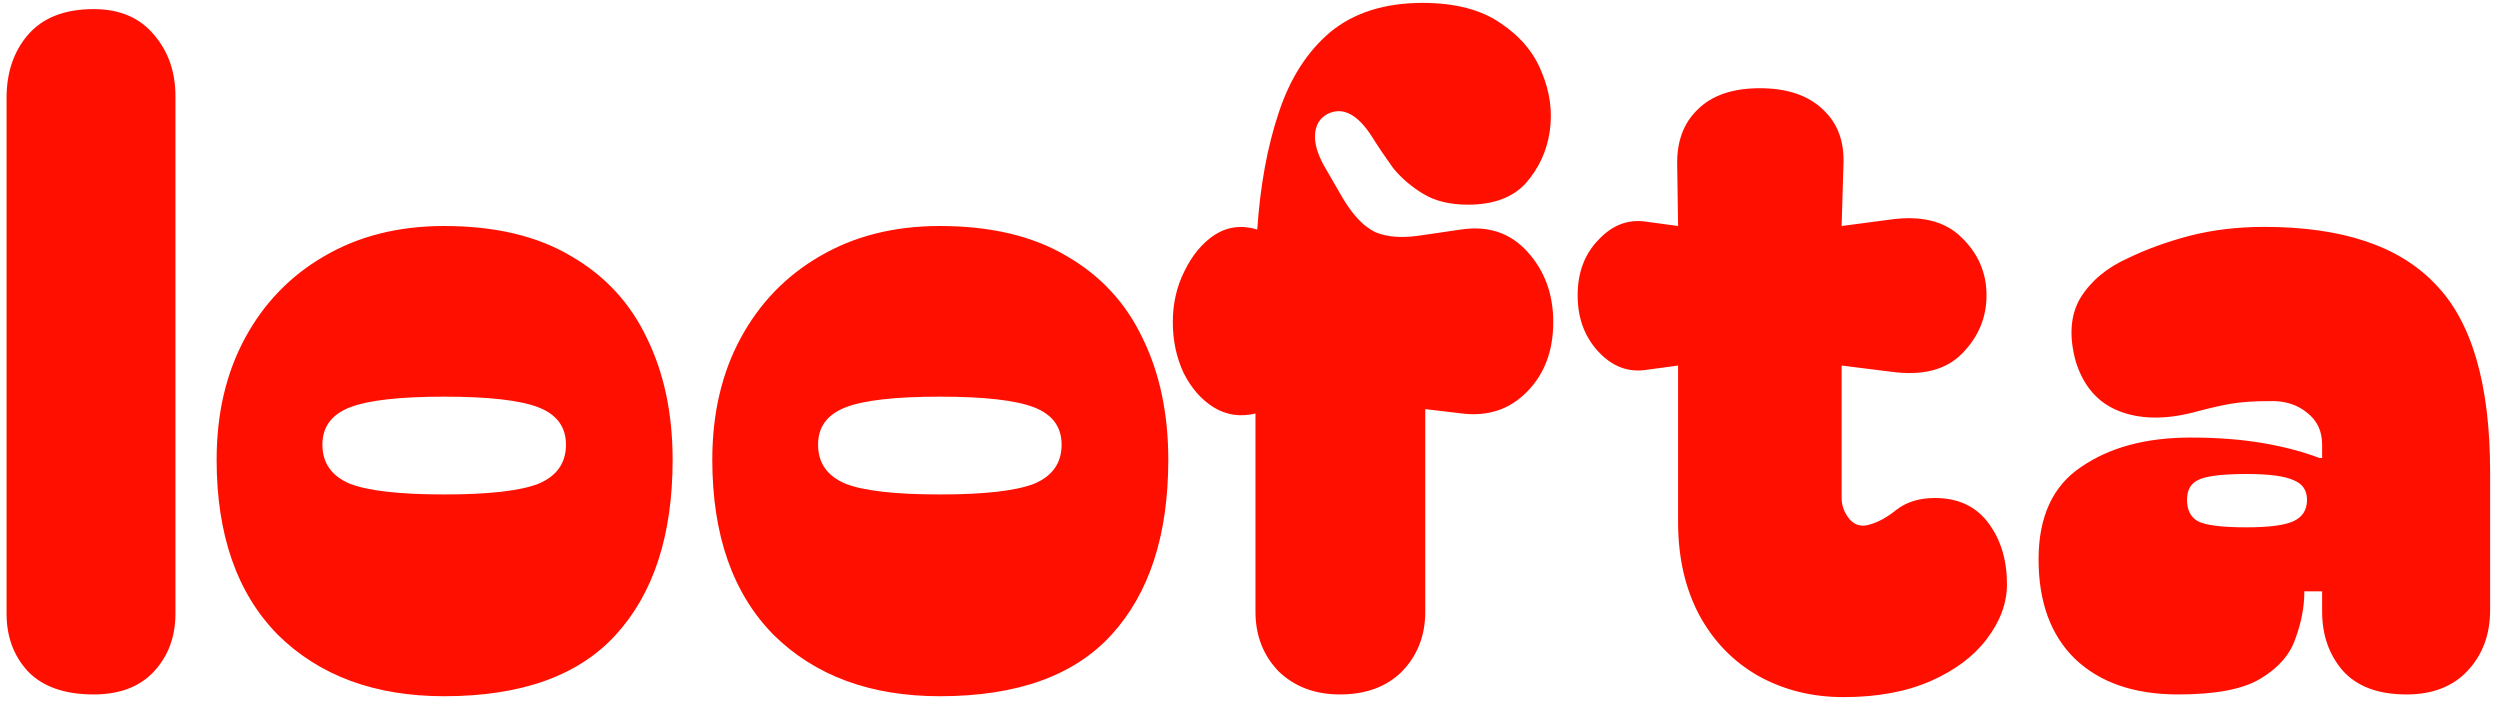
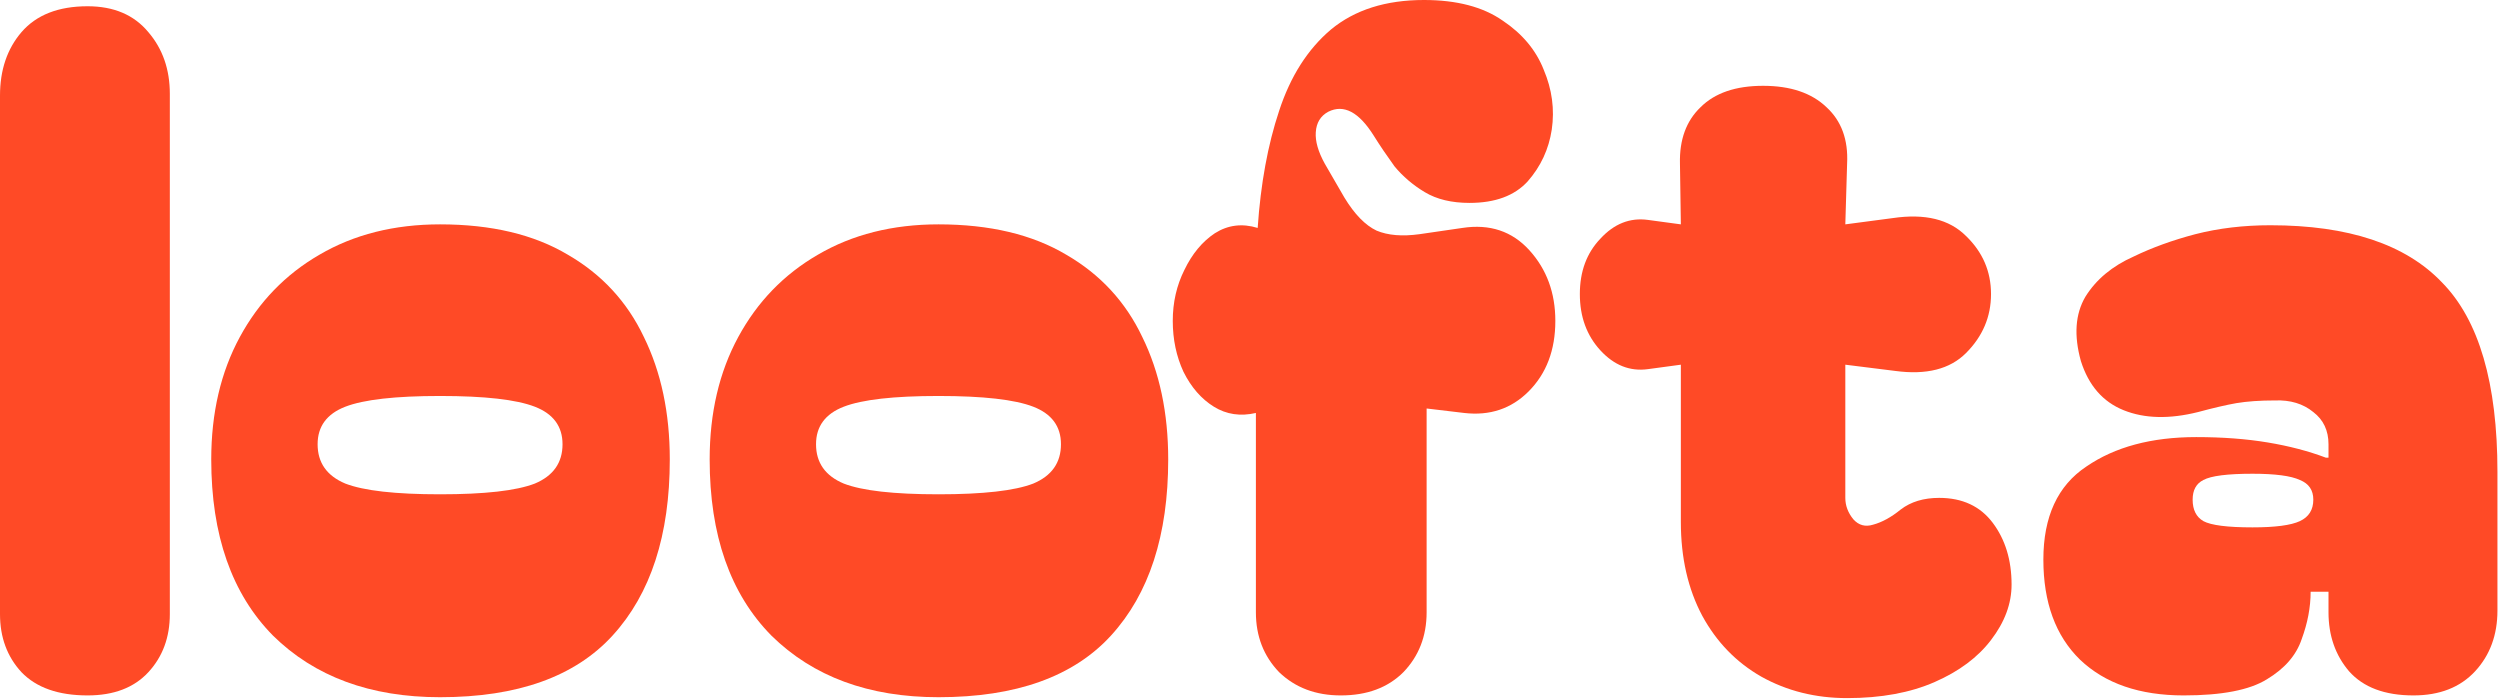
- <svg xmlns="http://www.w3.org/2000/svg" width="180" height="51" viewBox="0 0 180 51" fill="none">
-   <path d="M6.744 50C4.653 50 3.075 49.445 2.008 48.336C0.984 47.227 0.472 45.84 0.472 44.176V7.056C0.472 5.221 0.984 3.707 2.008 2.512C3.075 1.275 4.653 0.656 6.744 0.656C8.621 0.656 10.072 1.275 11.096 2.512C12.12 3.707 12.632 5.179 12.632 6.928V44.176C12.632 45.84 12.12 47.227 11.096 48.336C10.072 49.445 8.621 50 6.744 50ZM31.981 50.128C26.989 50.128 23 48.656 20.013 45.712C17.069 42.725 15.597 38.523 15.597 33.104C15.597 29.776 16.28 26.853 17.645 24.336C19.01 21.819 20.909 19.856 23.341 18.448C25.816 16.997 28.696 16.272 31.981 16.272C35.65 16.272 38.701 16.997 41.133 18.448C43.565 19.856 45.378 21.819 46.573 24.336C47.81 26.853 48.429 29.776 48.429 33.104C48.429 38.523 47.064 42.725 44.333 45.712C41.645 48.656 37.528 50.128 31.981 50.128ZM23.213 32.016C23.213 33.339 23.874 34.277 25.197 34.832C26.52 35.344 28.781 35.6 31.981 35.6C35.181 35.6 37.442 35.344 38.765 34.832C40.088 34.277 40.749 33.339 40.749 32.016C40.749 30.736 40.088 29.84 38.765 29.328C37.442 28.816 35.181 28.56 31.981 28.56C28.781 28.56 26.52 28.816 25.197 29.328C23.874 29.84 23.213 30.736 23.213 32.016ZM67.668 50.128C62.676 50.128 58.687 48.656 55.7 45.712C52.757 42.725 51.285 38.523 51.285 33.104C51.285 29.776 51.967 26.853 53.333 24.336C54.698 21.819 56.596 19.856 59.029 18.448C61.503 16.997 64.383 16.272 67.668 16.272C71.338 16.272 74.388 16.997 76.82 18.448C79.252 19.856 81.066 21.819 82.26 24.336C83.498 26.853 84.117 29.776 84.117 33.104C84.117 38.523 82.751 42.725 80.02 45.712C77.332 48.656 73.215 50.128 67.668 50.128ZM58.901 32.016C58.901 33.339 59.562 34.277 60.885 34.832C62.207 35.344 64.469 35.6 67.668 35.6C70.868 35.6 73.13 35.344 74.453 34.832C75.775 34.277 76.436 33.339 76.436 32.016C76.436 30.736 75.775 29.84 74.453 29.328C73.13 28.816 70.868 28.56 67.668 28.56C64.469 28.56 62.207 28.816 60.885 29.328C59.562 29.84 58.901 30.736 58.901 32.016ZM96.474 50C94.682 50 93.21 49.445 92.058 48.336C90.949 47.184 90.394 45.755 90.394 44.048V29.776C89.285 30.032 88.282 29.883 87.386 29.328C86.49 28.773 85.765 27.941 85.21 26.832C84.698 25.723 84.442 24.507 84.442 23.184C84.442 21.861 84.719 20.645 85.274 19.536C85.829 18.384 86.554 17.509 87.45 16.912C88.389 16.315 89.413 16.187 90.522 16.528C90.735 13.371 91.247 10.576 92.058 8.144C92.869 5.669 94.106 3.728 95.77 2.32C97.477 0.912 99.695 0.208 102.426 0.208C104.773 0.208 106.65 0.699 108.058 1.68C109.466 2.619 110.447 3.792 111.002 5.2C111.599 6.608 111.791 8.037 111.578 9.488C111.365 10.896 110.789 12.133 109.85 13.2C108.911 14.224 107.525 14.736 105.69 14.736C104.41 14.736 103.343 14.48 102.49 13.968C101.637 13.456 100.911 12.837 100.314 12.112C99.759 11.344 99.269 10.619 98.842 9.936C97.775 8.229 96.687 7.653 95.578 8.208C95.023 8.507 94.725 8.997 94.682 9.68C94.639 10.32 94.853 11.067 95.322 11.92L96.73 14.352C97.455 15.547 98.223 16.336 99.034 16.72C99.845 17.061 100.869 17.147 102.106 16.976L105.178 16.528C107.141 16.229 108.741 16.763 109.978 18.128C111.215 19.493 111.834 21.179 111.834 23.184C111.834 25.275 111.194 26.96 109.914 28.24C108.677 29.477 107.141 29.989 105.306 29.776L102.618 29.456V44.048C102.618 45.755 102.063 47.184 100.954 48.336C99.845 49.445 98.351 50 96.474 50ZM132.726 50.192C130.464 50.192 128.416 49.68 126.582 48.656C124.79 47.632 123.382 46.181 122.358 44.304C121.334 42.384 120.822 40.144 120.822 37.584V26.32L118.454 26.64C117.174 26.811 116.043 26.363 115.062 25.296C114.08 24.229 113.59 22.885 113.59 21.264C113.59 19.643 114.08 18.32 115.062 17.296C116.043 16.229 117.174 15.781 118.454 15.952L120.822 16.272L120.758 11.92C120.715 10.213 121.206 8.869 122.23 7.888C123.254 6.864 124.747 6.352 126.71 6.352C128.672 6.352 130.187 6.864 131.253 7.888C132.32 8.869 132.811 10.213 132.726 11.92L132.598 16.272L135.99 15.824C138.294 15.483 140.043 15.909 141.238 17.104C142.432 18.256 143.03 19.643 143.03 21.264C143.03 22.885 142.432 24.293 141.238 25.488C140.086 26.64 138.4 27.067 136.182 26.768L132.598 26.32V35.856C132.598 36.411 132.79 36.923 133.174 37.392C133.558 37.819 134.027 37.947 134.582 37.776C135.222 37.605 135.883 37.243 136.566 36.688C137.291 36.133 138.208 35.856 139.318 35.856C140.982 35.856 142.262 36.453 143.158 37.648C144.054 38.843 144.502 40.315 144.502 42.064C144.502 43.429 144.011 44.752 143.03 46.032C142.091 47.269 140.747 48.272 138.998 49.04C137.248 49.808 135.158 50.192 132.726 50.192ZM156.825 50C153.668 50 151.193 49.147 149.401 47.44C147.652 45.733 146.777 43.344 146.777 40.272C146.777 37.2 147.801 34.981 149.849 33.616C151.897 32.208 154.521 31.504 157.721 31.504C159.598 31.504 161.305 31.632 162.841 31.888C164.377 32.144 165.764 32.507 167.001 32.976H167.193V32.016C167.193 31.035 166.83 30.267 166.105 29.712C165.38 29.115 164.462 28.837 163.353 28.88C162.286 28.88 161.369 28.944 160.601 29.072C159.876 29.2 158.958 29.413 157.849 29.712C155.801 30.224 154.03 30.181 152.537 29.584C151.044 28.987 150.02 27.813 149.465 26.064C148.953 24.229 149.06 22.693 149.785 21.456C150.553 20.219 151.705 19.259 153.241 18.576C154.564 17.936 156.036 17.403 157.657 16.976C159.321 16.549 161.113 16.336 163.033 16.336C168.622 16.336 172.718 17.701 175.321 20.432C177.966 23.12 179.289 27.643 179.289 34V43.92C179.289 45.669 178.756 47.12 177.689 48.272C176.622 49.424 175.15 50 173.273 50C171.225 50 169.689 49.424 168.665 48.272C167.684 47.12 167.193 45.712 167.193 44.048V42.576H165.913C165.913 43.685 165.7 44.816 165.273 45.968C164.889 47.12 164.057 48.08 162.777 48.848C161.54 49.616 159.556 50 156.825 50ZM157.465 35.984C157.465 36.709 157.721 37.221 158.233 37.52C158.788 37.819 159.961 37.968 161.753 37.968C163.374 37.968 164.505 37.819 165.145 37.52C165.785 37.221 166.105 36.709 166.105 35.984C166.105 35.301 165.785 34.832 165.145 34.576C164.505 34.277 163.374 34.128 161.753 34.128C159.961 34.128 158.788 34.277 158.233 34.576C157.721 34.832 157.465 35.301 157.465 35.984Z" fill="#FF0F00" />
+ <svg xmlns="http://www.w3.org/2000/svg" width="179" height="50" viewBox="0 0 179 50" fill="none">
+   <path d="M156.353 49.792C153.195 49.792 150.721 48.939 148.929 47.232C147.179 45.525 146.305 43.136 146.305 40.064C146.305 36.992 147.329 34.773 149.377 33.408C151.425 32 154.049 31.296 157.249 31.296C159.126 31.296 160.833 31.424 162.369 31.68C163.905 31.936 165.291 32.299 166.529 32.768H166.721V31.808C166.721 30.827 166.358 30.059 165.633 29.504C164.907 28.907 163.99 28.629 162.881 28.672C161.814 28.672 160.897 28.736 160.129 28.864C159.403 28.992 158.486 29.205 157.377 29.504C155.329 30.016 153.558 29.973 152.065 29.376C150.571 28.779 149.547 27.605 148.993 25.856C148.481 24.021 148.587 22.485 149.313 21.248C150.081 20.011 151.233 19.051 152.769 18.368C154.091 17.728 155.563 17.195 157.185 16.768C158.849 16.341 160.641 16.128 162.561 16.128C168.15 16.128 172.246 17.493 174.849 20.224C177.494 22.912 178.817 27.435 178.817 33.792V43.712C178.817 45.461 178.283 46.912 177.217 48.064C176.15 49.216 174.678 49.792 172.801 49.792C170.753 49.792 169.217 49.216 168.193 48.064C167.211 46.912 166.721 45.504 166.721 43.84V42.368H165.441C165.441 43.477 165.227 44.608 164.801 45.76C164.417 46.912 163.585 47.872 162.305 48.64C161.067 49.408 159.083 49.792 156.353 49.792ZM156.993 35.776C156.993 36.501 157.249 37.013 157.761 37.312C158.315 37.611 159.489 37.76 161.281 37.76C162.902 37.76 164.033 37.611 164.673 37.312C165.313 37.013 165.633 36.501 165.633 35.776C165.633 35.093 165.313 34.624 164.673 34.368C164.033 34.069 162.902 33.92 161.281 33.92C159.489 33.92 158.315 34.069 157.761 34.368C157.249 34.624 156.993 35.093 156.993 35.776Z" fill="#FF4A26" />
+   <path d="M132.253 49.984C129.992 49.984 127.944 49.472 126.109 48.448C124.317 47.424 122.909 45.973 121.885 44.096C120.861 42.176 120.349 39.936 120.349 37.376V26.112L117.981 26.432C116.701 26.603 115.571 26.155 114.589 25.088C113.608 24.021 113.117 22.677 113.117 21.056C113.117 19.435 113.608 18.112 114.589 17.088C115.571 16.021 116.701 15.573 117.981 15.744L120.349 16.064L120.285 11.712C120.243 10.005 120.733 8.661 121.757 7.68C122.781 6.656 124.275 6.144 126.237 6.144C128.2 6.144 129.715 6.656 130.781 7.68C131.848 8.661 132.339 10.005 132.253 11.712L132.125 16.064L135.517 15.616C137.821 15.275 139.571 15.701 140.765 16.896C141.96 18.048 142.557 19.435 142.557 21.056C142.557 22.677 141.96 24.085 140.765 25.28C139.613 26.432 137.928 26.859 135.709 26.56L132.125 26.112V35.648C132.125 36.203 132.317 36.715 132.701 37.184C133.085 37.611 133.555 37.739 134.109 37.568C134.749 37.397 135.411 37.035 136.093 36.48C136.819 35.925 137.736 35.648 138.845 35.648C140.509 35.648 141.789 36.245 142.685 37.44C143.581 38.635 144.029 40.107 144.029 41.856C144.029 43.221 143.539 44.544 142.557 45.824C141.619 47.061 140.275 48.064 138.525 48.832C136.776 49.6 134.685 49.984 132.253 49.984Z" fill="#FF4A26" />
+   <path d="M96.002 49.792C94.21 49.792 92.738 49.237 91.586 48.128C90.476 46.976 89.922 45.547 89.922 43.84V29.568C88.812 29.824 87.81 29.675 86.914 29.12C86.018 28.565 85.292 27.733 84.738 26.624C84.226 25.515 83.97 24.299 83.97 22.976C83.97 21.653 84.247 20.437 84.802 19.328C85.356 18.176 86.082 17.301 86.978 16.704C87.916 16.107 88.94 15.979 90.05 16.32C90.263 13.163 90.775 10.368 91.586 7.936C92.396 5.461 93.634 3.52 95.298 2.112C97.004 0.704 99.223 0 101.954 0C104.3 0 106.178 0.491 107.586 1.472C108.994 2.411 109.975 3.584 110.53 4.992C111.127 6.4 111.319 7.829 111.106 9.28C110.892 10.688 110.316 11.925 109.378 12.992C108.439 14.016 107.052 14.528 105.218 14.528C103.938 14.528 102.871 14.272 102.018 13.76C101.164 13.248 100.439 12.629 99.842 11.904C99.287 11.136 98.796 10.411 98.37 9.728C97.303 8.021 96.215 7.445 95.106 8C94.551 8.299 94.252 8.789 94.21 9.472C94.167 10.112 94.38 10.859 94.85 11.712L96.258 14.144C96.983 15.339 97.751 16.128 98.562 16.512C99.372 16.853 100.396 16.939 101.634 16.768L104.706 16.32C106.668 16.021 108.268 16.555 109.506 17.92C110.743 19.285 111.362 20.971 111.362 22.976C111.362 25.067 110.722 26.752 109.442 28.032C108.204 29.269 106.668 29.781 104.834 29.568L102.146 29.248V43.84C102.146 45.547 101.591 46.976 100.482 48.128C99.372 49.237 97.879 49.792 96.002 49.792Z" fill="#FF4A26" />
+   <path d="M67.197 49.92C62.205 49.92 58.215 48.448 55.228 45.504C52.285 42.517 50.812 38.315 50.812 32.896C50.812 29.568 51.495 26.645 52.861 24.128C54.226 21.611 56.124 19.648 58.556 18.24C61.031 16.789 63.911 16.064 67.197 16.064C70.866 16.064 73.916 16.789 76.349 18.24C78.781 19.648 80.594 21.611 81.788 24.128C83.026 26.645 83.644 29.568 83.644 32.896C83.644 38.315 82.279 42.517 79.549 45.504C76.861 48.448 72.743 49.92 67.197 49.92ZM58.428 31.808C58.428 33.131 59.09 34.069 60.413 34.624C61.735 35.136 63.996 35.392 67.197 35.392C70.397 35.392 72.658 35.136 73.981 34.624C75.303 34.069 75.965 33.131 75.965 31.808C75.965 30.528 75.303 29.632 73.981 29.12C72.658 28.608 70.397 28.352 67.197 28.352C63.996 28.352 61.735 28.608 60.413 29.12C59.09 29.632 58.428 30.528 58.428 31.808Z" fill="#FF4A26" />
+   <path d="M31.509 49.92C26.517 49.92 22.528 48.448 19.541 45.504C16.597 42.517 15.125 38.315 15.125 32.896C15.125 29.568 15.808 26.645 17.173 24.128C18.538 21.611 20.437 19.648 22.869 18.24C25.344 16.789 28.224 16.064 31.509 16.064C35.178 16.064 38.229 16.789 40.661 18.24C43.093 19.648 44.906 21.611 46.101 24.128C47.338 26.645 47.957 29.568 47.957 32.896C47.957 38.315 46.592 42.517 43.861 45.504C41.173 48.448 37.056 49.92 31.509 49.92ZM22.741 31.808C22.741 33.131 23.402 34.069 24.725 34.624C26.048 35.136 28.309 35.392 31.509 35.392C34.709 35.392 36.97 35.136 38.293 34.624C39.616 34.069 40.277 33.131 40.277 31.808C40.277 30.528 39.616 29.632 38.293 29.12C36.97 28.608 34.709 28.352 31.509 28.352C28.309 28.352 26.048 28.608 24.725 29.12C23.402 29.632 22.741 30.528 22.741 31.808Z" fill="#FF4A26" />
+   <path d="M6.272 49.792C4.181 49.792 2.603 49.237 1.536 48.128C0.512 47.019 0 45.632 0 43.968V6.848C0 5.013 0.512 3.499 1.536 2.304C2.603 1.067 4.181 0.448 6.272 0.448C8.149 0.448 9.6 1.067 10.624 2.304C11.648 3.499 12.16 4.971 12.16 6.72V43.968C12.16 45.632 11.648 47.019 10.624 48.128C9.6 49.237 8.149 49.792 6.272 49.792Z" fill="#FF4A26" />
</svg>
